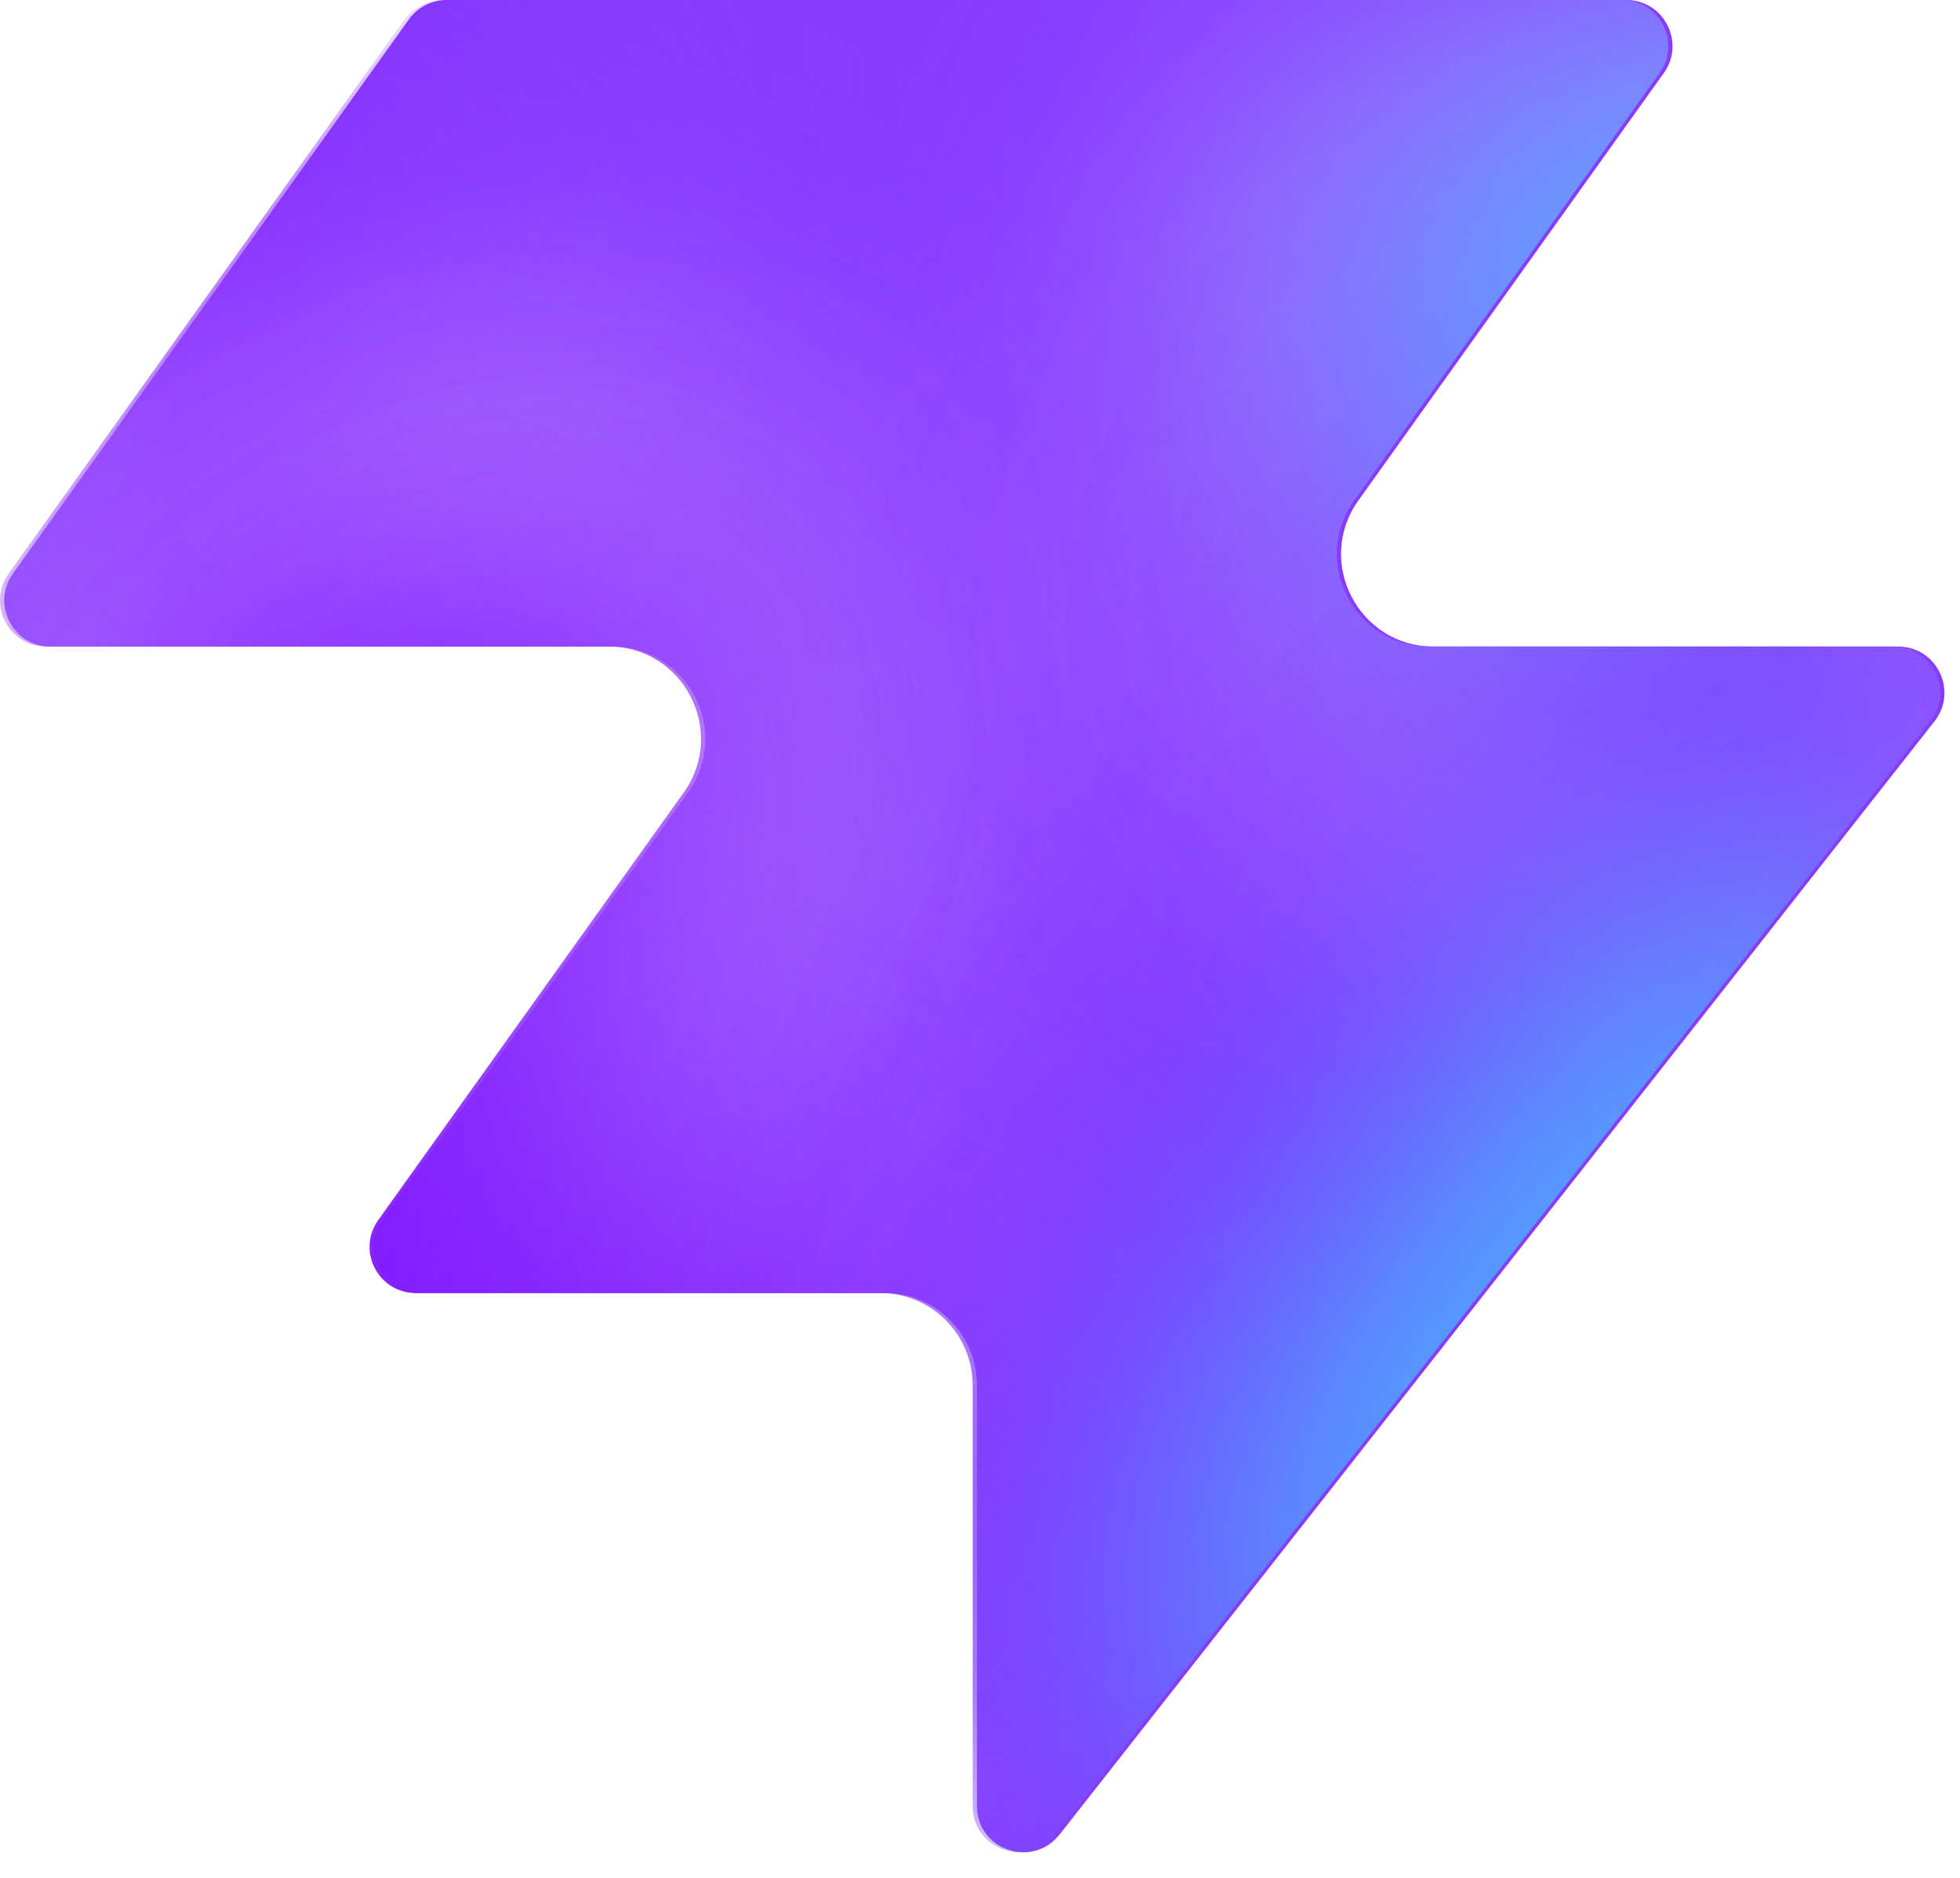
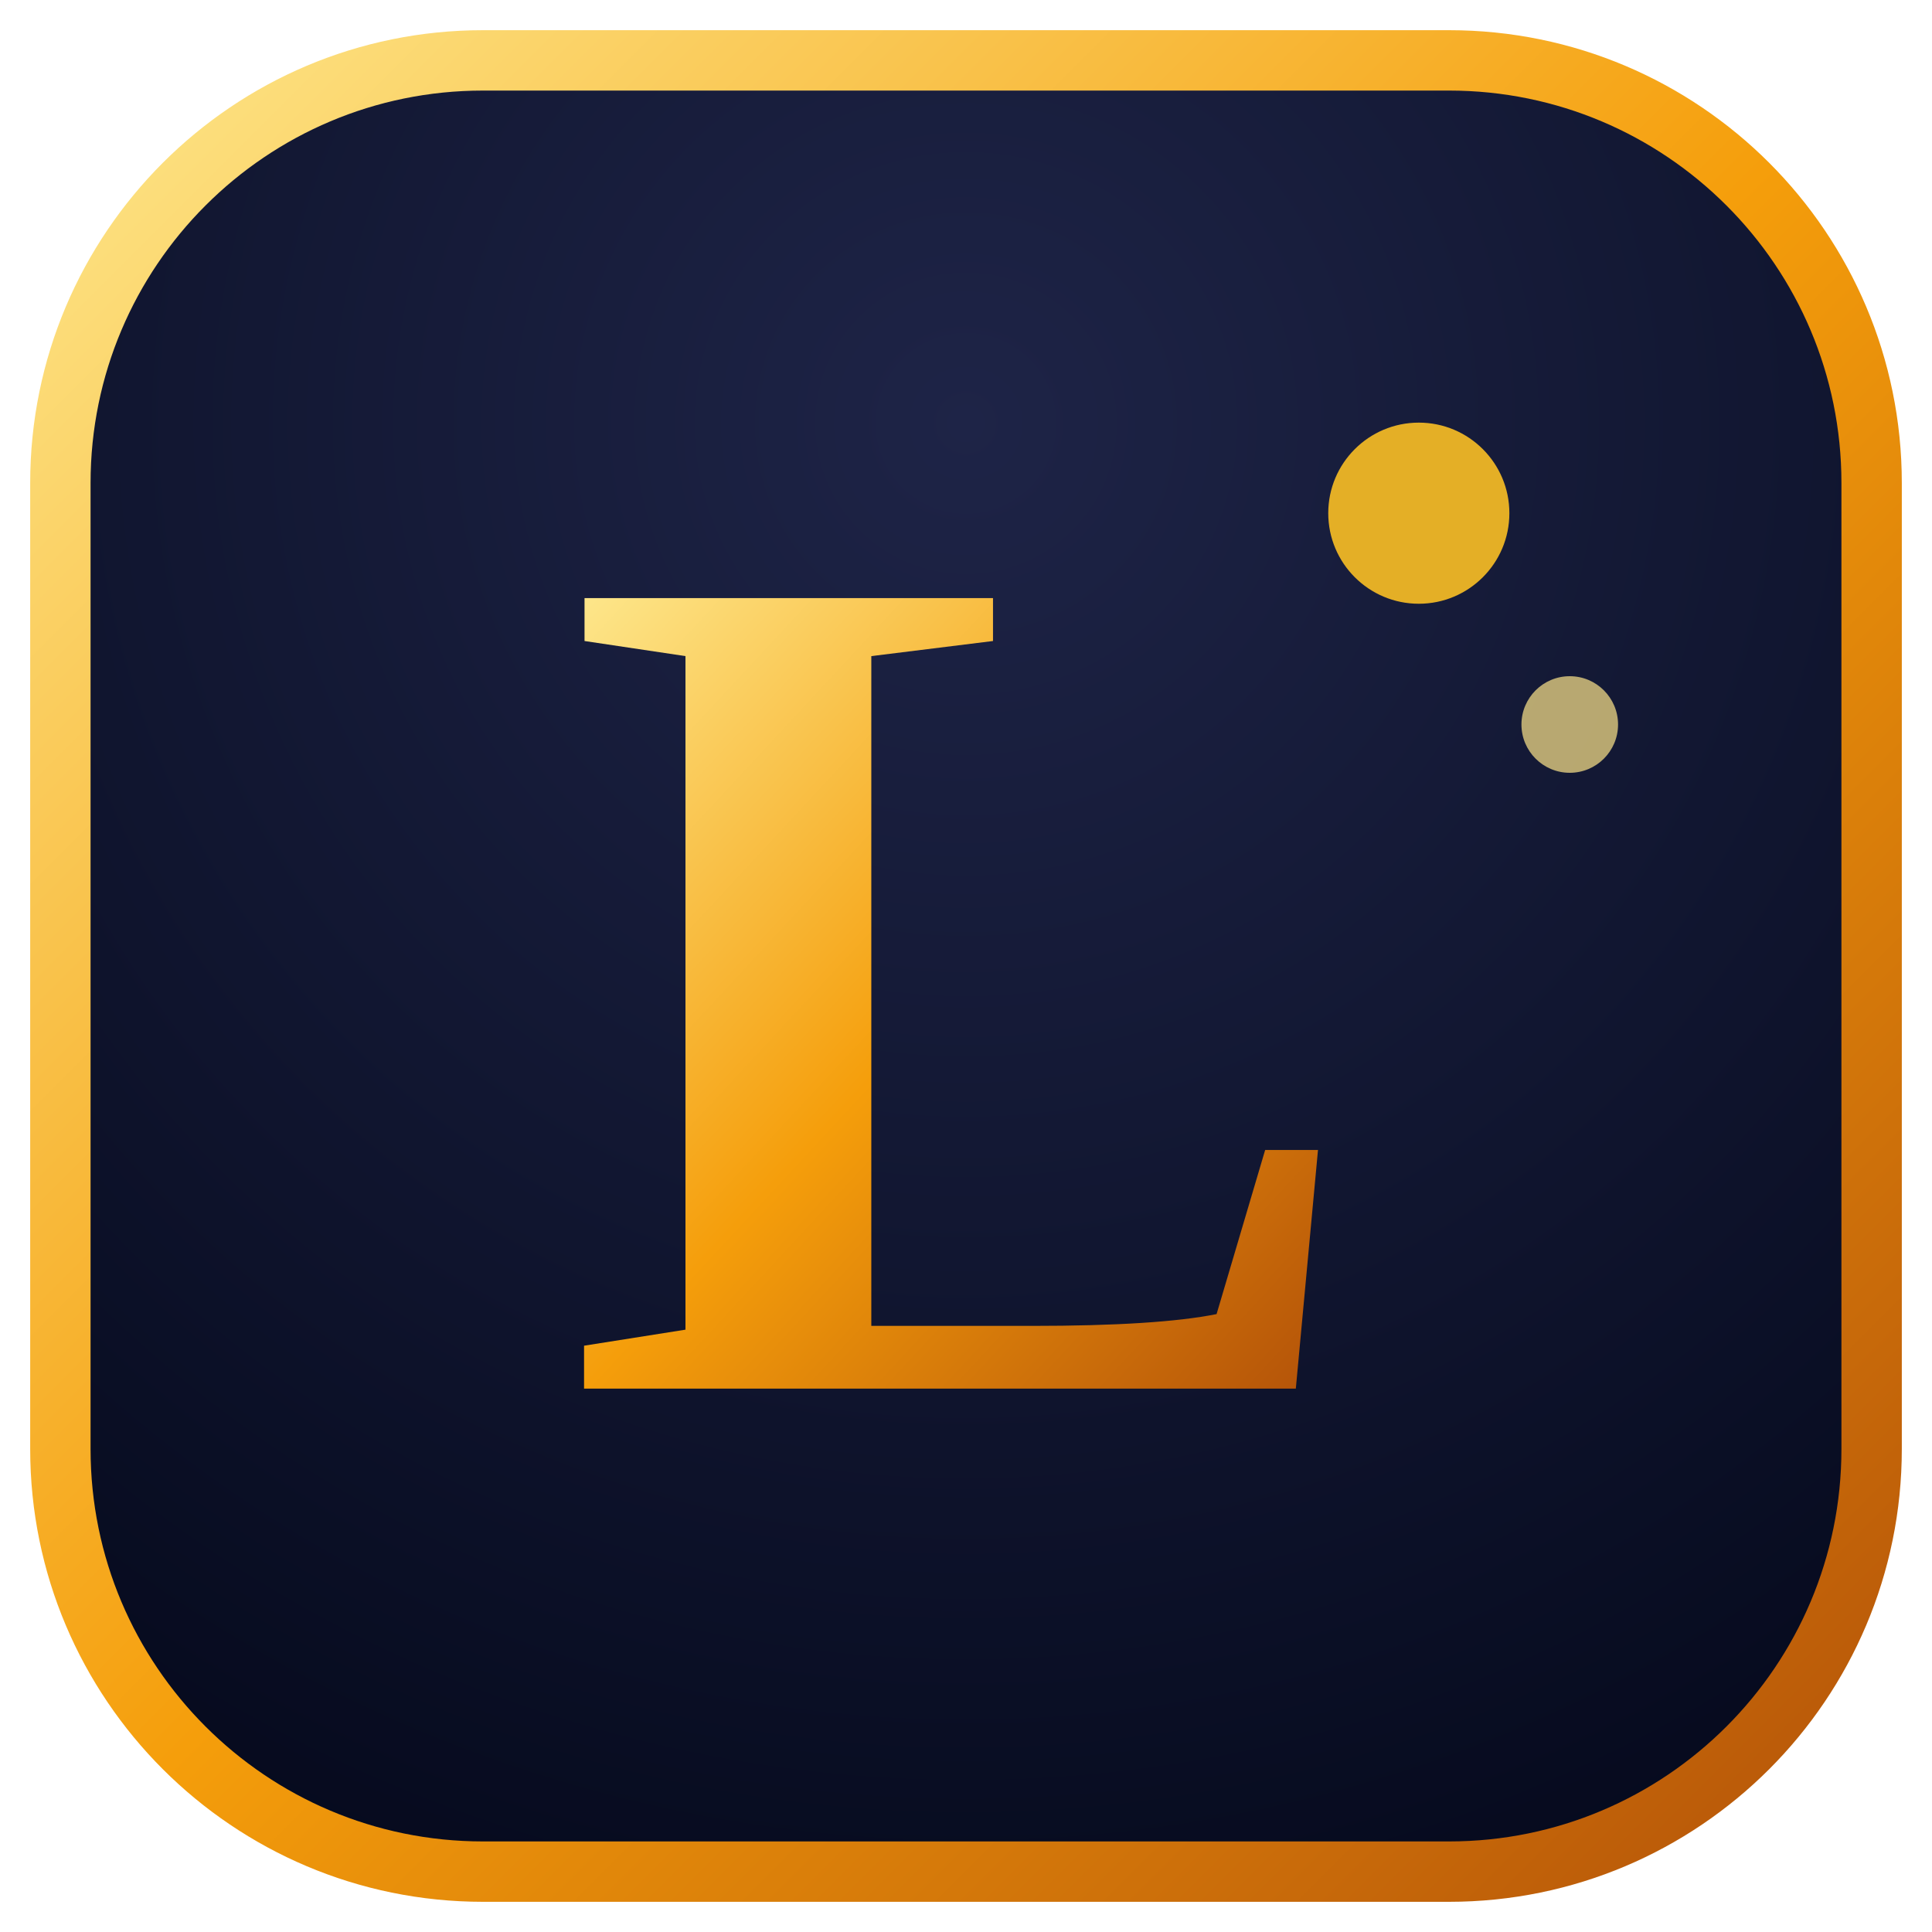
- <svg xmlns="http://www.w3.org/2000/svg" width="48" height="46" fill="none" viewBox="0 0 48 46">
-   <path fill="#863bff" d="M25.946 44.938c-.664.845-2.021.375-2.021-.698V33.937a2.26 2.26 0 0 0-2.262-2.262H10.287c-.92 0-1.456-1.04-.92-1.788l7.48-10.471c1.07-1.497 0-3.578-1.842-3.578H1.237c-.92 0-1.456-1.04-.92-1.788L10.013.474c.214-.297.556-.474.92-.474h28.894c.92 0 1.456 1.04.92 1.788l-7.48 10.471c-1.07 1.498 0 3.579 1.842 3.579h11.377c.943 0 1.473 1.088.89 1.83L25.947 44.94z" style="fill:#863bff;fill:color(display-p3 .525 .23 1);fill-opacity:1" />
-   <mask id="a" width="48" height="46" x="0" y="0" maskUnits="userSpaceOnUse" style="mask-type:alpha">
-     <path fill="#000" d="M25.842 44.938c-.664.844-2.021.375-2.021-.698V33.937a2.26 2.26 0 0 0-2.262-2.262H10.183c-.92 0-1.456-1.04-.92-1.788l7.48-10.471c1.07-1.498 0-3.579-1.842-3.579H1.133c-.92 0-1.456-1.04-.92-1.787L9.91.473c.214-.297.556-.474.92-.474h28.894c.92 0 1.456 1.04.92 1.788l-7.48 10.471c-1.07 1.498 0 3.578 1.842 3.578h11.377c.943 0 1.473 1.088.89 1.832L25.843 44.94z" style="fill:#000;fill-opacity:1" />
-   </mask>
-   <g mask="url(#a)">
-     <g filter="url(#b)">
-       <ellipse cx="5.508" cy="14.704" fill="#ede6ff" rx="5.508" ry="14.704" style="fill:#ede6ff;fill:color(display-p3 .927 .903 1);fill-opacity:1" transform="matrix(.00324 1 1 -.00324 -4.47 31.516)" />
-     </g>
-     <g filter="url(#c)">
-       <ellipse cx="10.399" cy="29.851" fill="#ede6ff" rx="10.399" ry="29.851" style="fill:#ede6ff;fill:color(display-p3 .927 .903 1);fill-opacity:1" transform="matrix(.00324 1 1 -.00324 -39.328 7.883)" />
-     </g>
-     <g filter="url(#d)">
-       <ellipse cx="5.508" cy="30.487" fill="#7e14ff" rx="5.508" ry="30.487" style="fill:#7e14ff;fill:color(display-p3 .492 .077 1);fill-opacity:1" transform="rotate(89.814 -25.913 -14.639)scale(1 -1)" />
-     </g>
-     <g filter="url(#e)">
-       <ellipse cx="5.508" cy="30.599" fill="#7e14ff" rx="5.508" ry="30.599" style="fill:#7e14ff;fill:color(display-p3 .492 .077 1);fill-opacity:1" transform="rotate(89.814 -32.644 -3.334)scale(1 -1)" />
-     </g>
-     <g filter="url(#f)">
-       <ellipse cx="5.508" cy="30.599" fill="#7e14ff" rx="5.508" ry="30.599" style="fill:#7e14ff;fill:color(display-p3 .492 .077 1);fill-opacity:1" transform="matrix(.00324 1 1 -.00324 -34.34 30.47)" />
-     </g>
-     <g filter="url(#g)">
-       <ellipse cx="14.072" cy="22.078" fill="#ede6ff" rx="14.072" ry="22.078" style="fill:#ede6ff;fill:color(display-p3 .927 .903 1);fill-opacity:1" transform="rotate(93.35 24.506 48.493)scale(-1 1)" />
-     </g>
-     <g filter="url(#h)">
-       <ellipse cx="3.47" cy="21.501" fill="#7e14ff" rx="3.47" ry="21.501" style="fill:#7e14ff;fill:color(display-p3 .492 .077 1);fill-opacity:1" transform="rotate(89.009 28.708 47.59)scale(-1 1)" />
-     </g>
-     <g filter="url(#i)">
-       <ellipse cx="3.47" cy="21.501" fill="#7e14ff" rx="3.47" ry="21.501" style="fill:#7e14ff;fill:color(display-p3 .492 .077 1);fill-opacity:1" transform="rotate(89.009 28.708 47.59)scale(-1 1)" />
-     </g>
-     <g filter="url(#j)">
-       <ellipse cx=".387" cy="8.972" fill="#7e14ff" rx="4.407" ry="29.108" style="fill:#7e14ff;fill:color(display-p3 .492 .077 1);fill-opacity:1" transform="rotate(39.51 .387 8.972)" />
-     </g>
-     <g filter="url(#k)">
-       <ellipse cx="47.523" cy="-6.092" fill="#7e14ff" rx="4.407" ry="29.108" style="fill:#7e14ff;fill:color(display-p3 .492 .077 1);fill-opacity:1" transform="rotate(37.892 47.523 -6.092)" />
-     </g>
-     <g filter="url(#l)">
-       <ellipse cx="41.412" cy="6.333" fill="#47bfff" rx="5.971" ry="9.665" style="fill:#47bfff;fill:color(display-p3 .28 .748 1);fill-opacity:1" transform="rotate(37.892 41.412 6.333)" />
-     </g>
-     <g filter="url(#m)">
-       <ellipse cx="-1.879" cy="38.332" fill="#7e14ff" rx="4.407" ry="29.108" style="fill:#7e14ff;fill:color(display-p3 .492 .077 1);fill-opacity:1" transform="rotate(37.892 -1.88 38.332)" />
-     </g>
-     <g filter="url(#n)">
-       <ellipse cx="-1.879" cy="38.332" fill="#7e14ff" rx="4.407" ry="29.108" style="fill:#7e14ff;fill:color(display-p3 .492 .077 1);fill-opacity:1" transform="rotate(37.892 -1.88 38.332)" />
-     </g>
-     <g filter="url(#o)">
-       <ellipse cx="35.651" cy="29.907" fill="#7e14ff" rx="4.407" ry="29.108" style="fill:#7e14ff;fill:color(display-p3 .492 .077 1);fill-opacity:1" transform="rotate(37.892 35.651 29.907)" />
-     </g>
-     <g filter="url(#p)">
-       <ellipse cx="38.418" cy="32.4" fill="#47bfff" rx="5.971" ry="15.297" style="fill:#47bfff;fill:color(display-p3 .28 .748 1);fill-opacity:1" transform="rotate(37.892 38.418 32.4)" />
-     </g>
-   </g>
+ <svg xmlns="http://www.w3.org/2000/svg" viewBox="0 0 64 64">
  <defs>
-     <filter id="b" width="60.045" height="41.654" x="-19.77" y="16.149" color-interpolation-filters="sRGB" filterUnits="userSpaceOnUse">
-       <feFlood flood-opacity="0" result="BackgroundImageFix" />
-       <feBlend in="SourceGraphic" in2="BackgroundImageFix" result="shape" />
-       <feGaussianBlur result="effect1_foregroundBlur_2002_17158" stdDeviation="7.659" />
-     </filter>
-     <filter id="c" width="90.34" height="51.437" x="-54.613" y="-7.533" color-interpolation-filters="sRGB" filterUnits="userSpaceOnUse">
-       <feFlood flood-opacity="0" result="BackgroundImageFix" />
-       <feBlend in="SourceGraphic" in2="BackgroundImageFix" result="shape" />
-       <feGaussianBlur result="effect1_foregroundBlur_2002_17158" stdDeviation="7.659" />
-     </filter>
-     <filter id="d" width="79.355" height="29.4" x="-49.64" y="2.03" color-interpolation-filters="sRGB" filterUnits="userSpaceOnUse">
-       <feFlood flood-opacity="0" result="BackgroundImageFix" />
-       <feBlend in="SourceGraphic" in2="BackgroundImageFix" result="shape" />
-       <feGaussianBlur result="effect1_foregroundBlur_2002_17158" stdDeviation="4.596" />
-     </filter>
-     <filter id="e" width="79.579" height="29.4" x="-45.045" y="20.029" color-interpolation-filters="sRGB" filterUnits="userSpaceOnUse">
-       <feFlood flood-opacity="0" result="BackgroundImageFix" />
-       <feBlend in="SourceGraphic" in2="BackgroundImageFix" result="shape" />
-       <feGaussianBlur result="effect1_foregroundBlur_2002_17158" stdDeviation="4.596" />
-     </filter>
-     <filter id="f" width="79.579" height="29.4" x="-43.513" y="21.178" color-interpolation-filters="sRGB" filterUnits="userSpaceOnUse">
-       <feFlood flood-opacity="0" result="BackgroundImageFix" />
-       <feBlend in="SourceGraphic" in2="BackgroundImageFix" result="shape" />
-       <feGaussianBlur result="effect1_foregroundBlur_2002_17158" stdDeviation="4.596" />
-     </filter>
-     <filter id="g" width="74.749" height="58.852" x="15.756" y="-17.901" color-interpolation-filters="sRGB" filterUnits="userSpaceOnUse">
-       <feFlood flood-opacity="0" result="BackgroundImageFix" />
-       <feBlend in="SourceGraphic" in2="BackgroundImageFix" result="shape" />
-       <feGaussianBlur result="effect1_foregroundBlur_2002_17158" stdDeviation="7.659" />
-     </filter>
-     <filter id="h" width="61.377" height="25.362" x="23.548" y="2.284" color-interpolation-filters="sRGB" filterUnits="userSpaceOnUse">
-       <feFlood flood-opacity="0" result="BackgroundImageFix" />
-       <feBlend in="SourceGraphic" in2="BackgroundImageFix" result="shape" />
-       <feGaussianBlur result="effect1_foregroundBlur_2002_17158" stdDeviation="4.596" />
-     </filter>
-     <filter id="i" width="61.377" height="25.362" x="23.548" y="2.284" color-interpolation-filters="sRGB" filterUnits="userSpaceOnUse">
-       <feFlood flood-opacity="0" result="BackgroundImageFix" />
-       <feBlend in="SourceGraphic" in2="BackgroundImageFix" result="shape" />
-       <feGaussianBlur result="effect1_foregroundBlur_2002_17158" stdDeviation="4.596" />
-     </filter>
-     <filter id="j" width="56.045" height="63.649" x="-27.636" y="-22.853" color-interpolation-filters="sRGB" filterUnits="userSpaceOnUse">
-       <feFlood flood-opacity="0" result="BackgroundImageFix" />
-       <feBlend in="SourceGraphic" in2="BackgroundImageFix" result="shape" />
-       <feGaussianBlur result="effect1_foregroundBlur_2002_17158" stdDeviation="4.596" />
-     </filter>
-     <filter id="k" width="54.814" height="64.646" x="20.116" y="-38.415" color-interpolation-filters="sRGB" filterUnits="userSpaceOnUse">
-       <feFlood flood-opacity="0" result="BackgroundImageFix" />
-       <feBlend in="SourceGraphic" in2="BackgroundImageFix" result="shape" />
-       <feGaussianBlur result="effect1_foregroundBlur_2002_17158" stdDeviation="4.596" />
-     </filter>
-     <filter id="l" width="33.541" height="35.313" x="24.641" y="-11.323" color-interpolation-filters="sRGB" filterUnits="userSpaceOnUse">
-       <feFlood flood-opacity="0" result="BackgroundImageFix" />
-       <feBlend in="SourceGraphic" in2="BackgroundImageFix" result="shape" />
-       <feGaussianBlur result="effect1_foregroundBlur_2002_17158" stdDeviation="4.596" />
-     </filter>
-     <filter id="m" width="54.814" height="64.646" x="-29.286" y="6.009" color-interpolation-filters="sRGB" filterUnits="userSpaceOnUse">
-       <feFlood flood-opacity="0" result="BackgroundImageFix" />
-       <feBlend in="SourceGraphic" in2="BackgroundImageFix" result="shape" />
-       <feGaussianBlur result="effect1_foregroundBlur_2002_17158" stdDeviation="4.596" />
-     </filter>
-     <filter id="n" width="54.814" height="64.646" x="-29.286" y="6.009" color-interpolation-filters="sRGB" filterUnits="userSpaceOnUse">
-       <feFlood flood-opacity="0" result="BackgroundImageFix" />
-       <feBlend in="SourceGraphic" in2="BackgroundImageFix" result="shape" />
-       <feGaussianBlur result="effect1_foregroundBlur_2002_17158" stdDeviation="4.596" />
-     </filter>
-     <filter id="o" width="54.814" height="64.646" x="8.244" y="-2.416" color-interpolation-filters="sRGB" filterUnits="userSpaceOnUse">
-       <feFlood flood-opacity="0" result="BackgroundImageFix" />
-       <feBlend in="SourceGraphic" in2="BackgroundImageFix" result="shape" />
-       <feGaussianBlur result="effect1_foregroundBlur_2002_17158" stdDeviation="4.596" />
-     </filter>
-     <filter id="p" width="39.409" height="43.623" x="18.713" y="10.588" color-interpolation-filters="sRGB" filterUnits="userSpaceOnUse">
-       <feFlood flood-opacity="0" result="BackgroundImageFix" />
-       <feBlend in="SourceGraphic" in2="BackgroundImageFix" result="shape" />
-       <feGaussianBlur result="effect1_foregroundBlur_2002_17158" stdDeviation="4.596" />
-     </filter>
+     <linearGradient id="or" x1="0" y1="0" x2="1" y2="1">
+       <stop offset="0" stop-color="#fde68a" />
+       <stop offset="0.5" stop-color="#f59e0b" />
+       <stop offset="1" stop-color="#b45309" />
+     </linearGradient>
+     <radialGradient id="nuit" cx="0.5" cy="0.2" r="1">
+       <stop offset="0" stop-color="#1e2447" />
+       <stop offset="1" stop-color="#020617" />
+     </radialGradient>
  </defs>
+   <rect x="2" y="2" width="60" height="60" rx="14" fill="url(#nuit)" stroke="url(#or)" stroke-width="2" />
+   <text x="32" y="46" text-anchor="middle" font-family="Georgia, 'Times New Roman', serif" font-weight="bold" font-size="40" fill="url(#or)">L</text>
+   <circle cx="47" cy="17" r="3" fill="#fbbf24" opacity="0.9" />
+   <circle cx="52" cy="24" r="1.6" fill="#fde68a" opacity="0.7" />
</svg>
